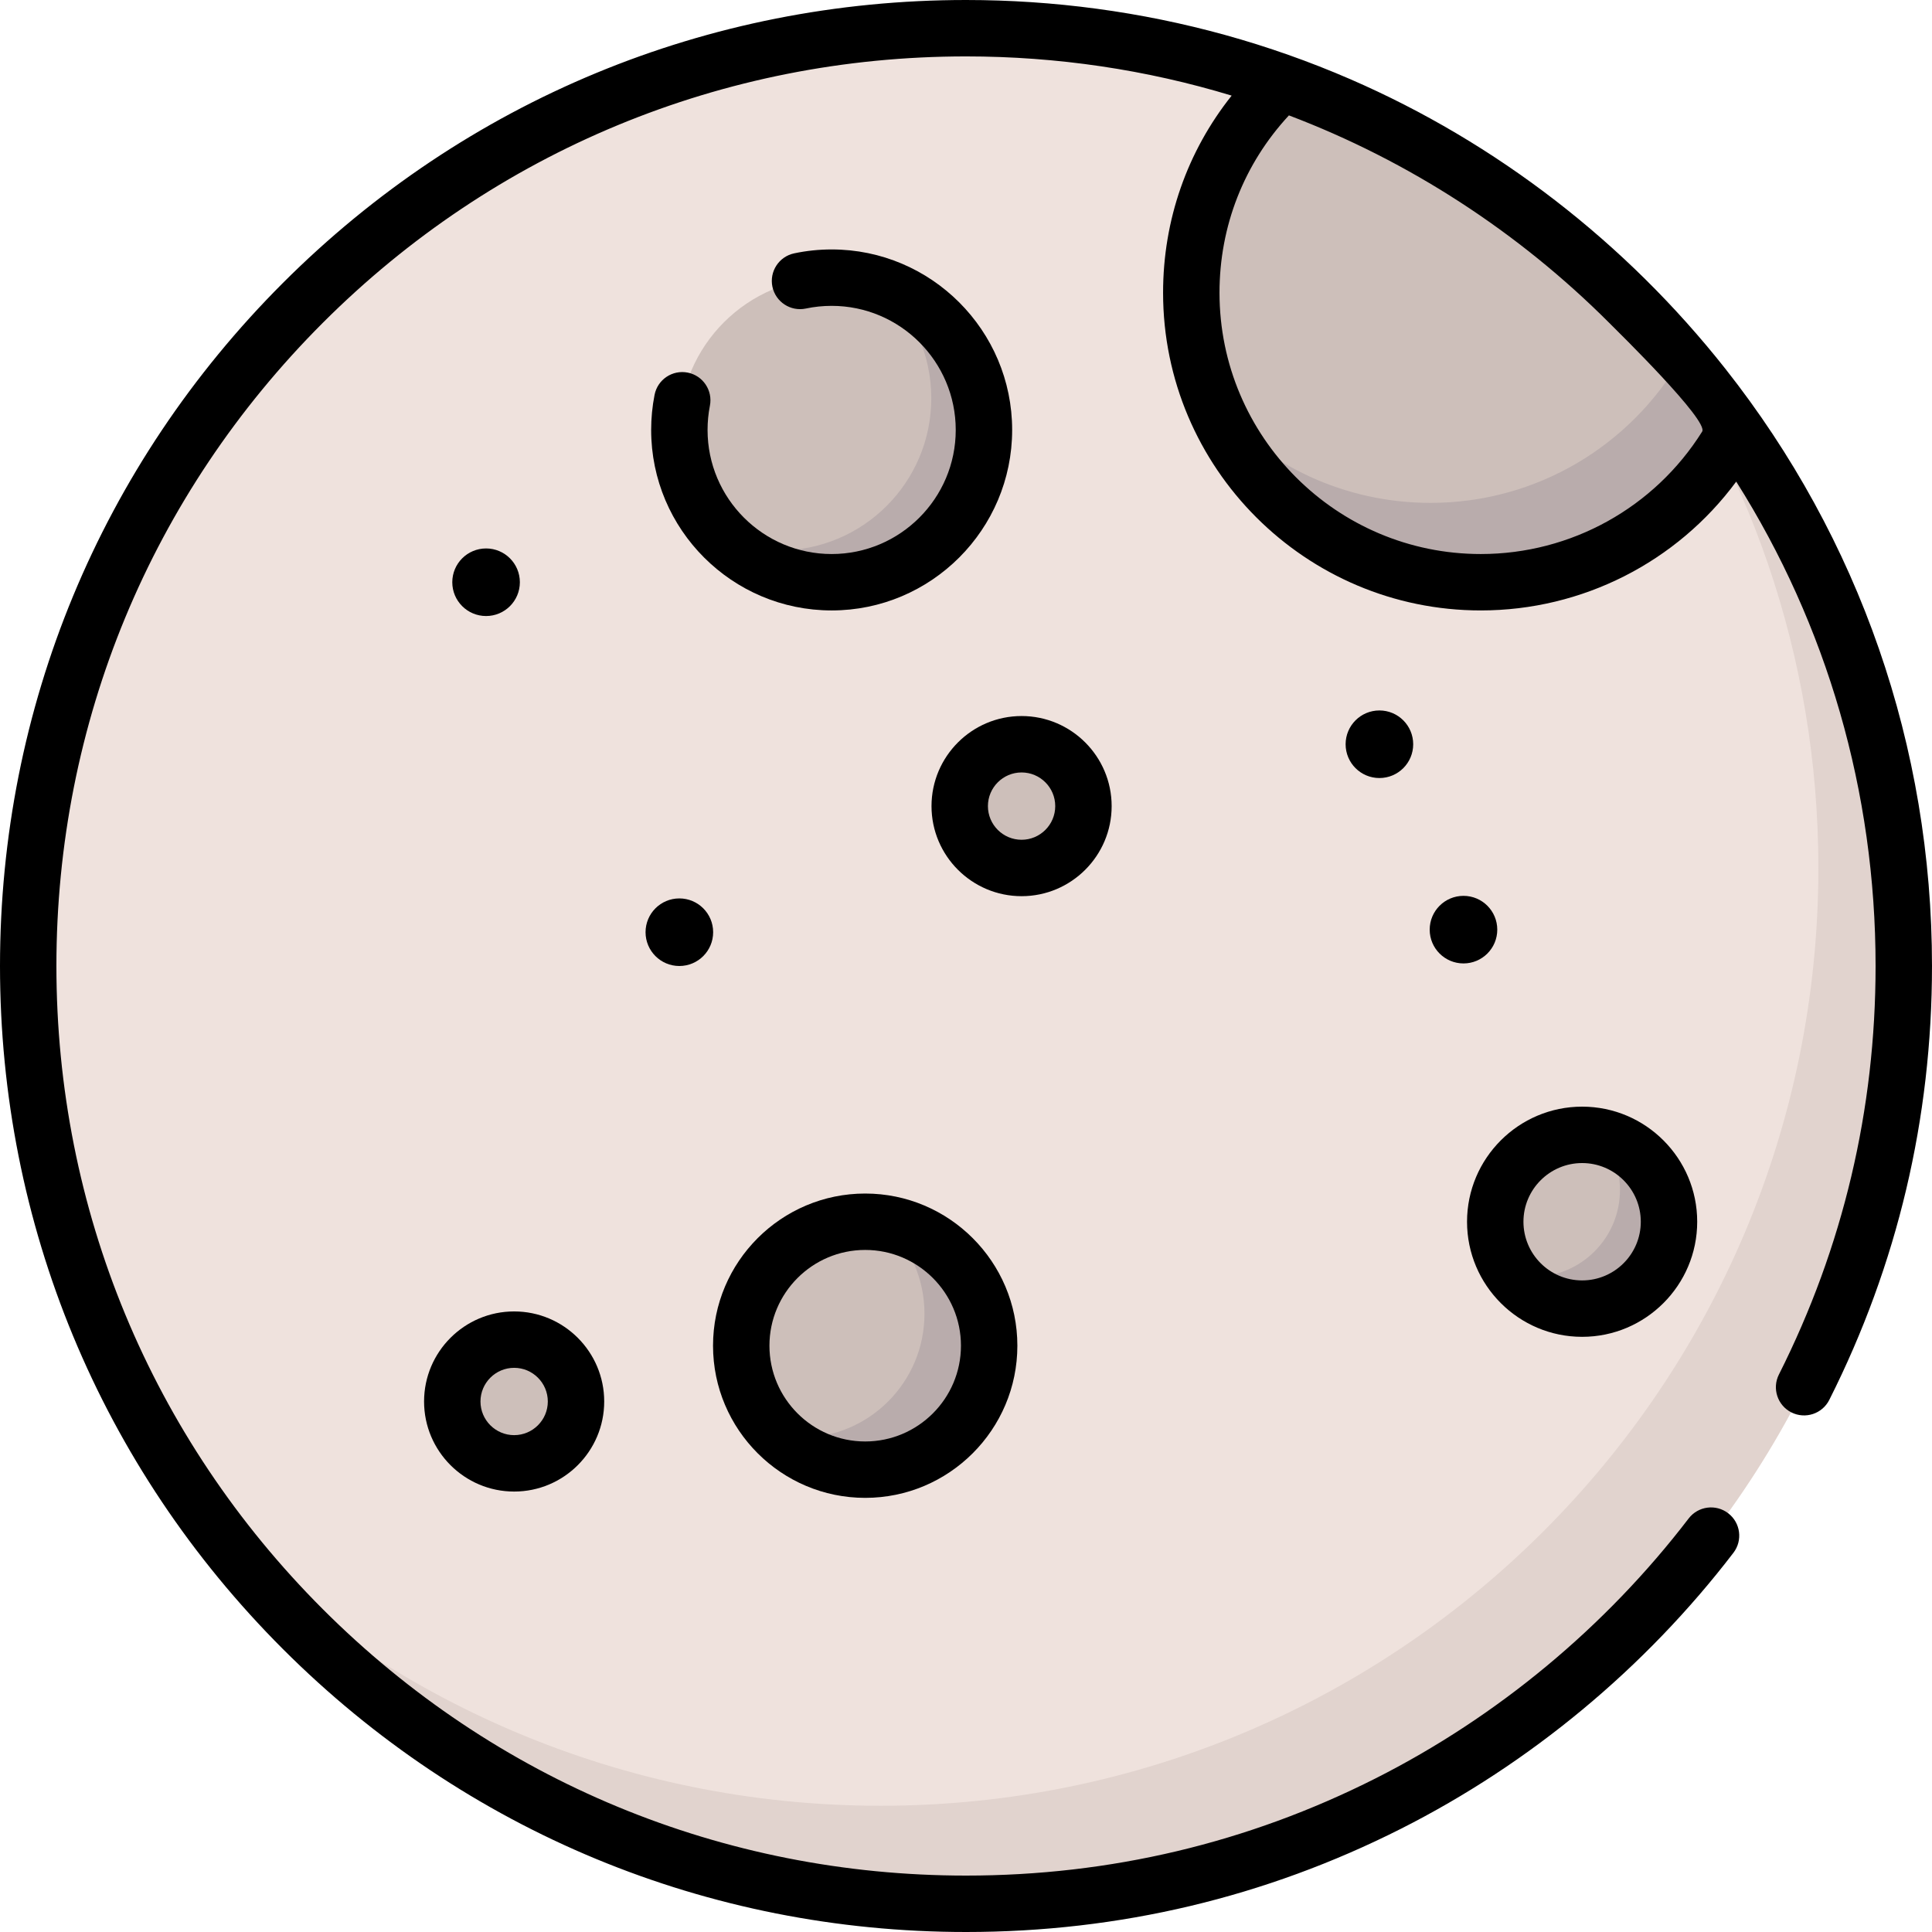
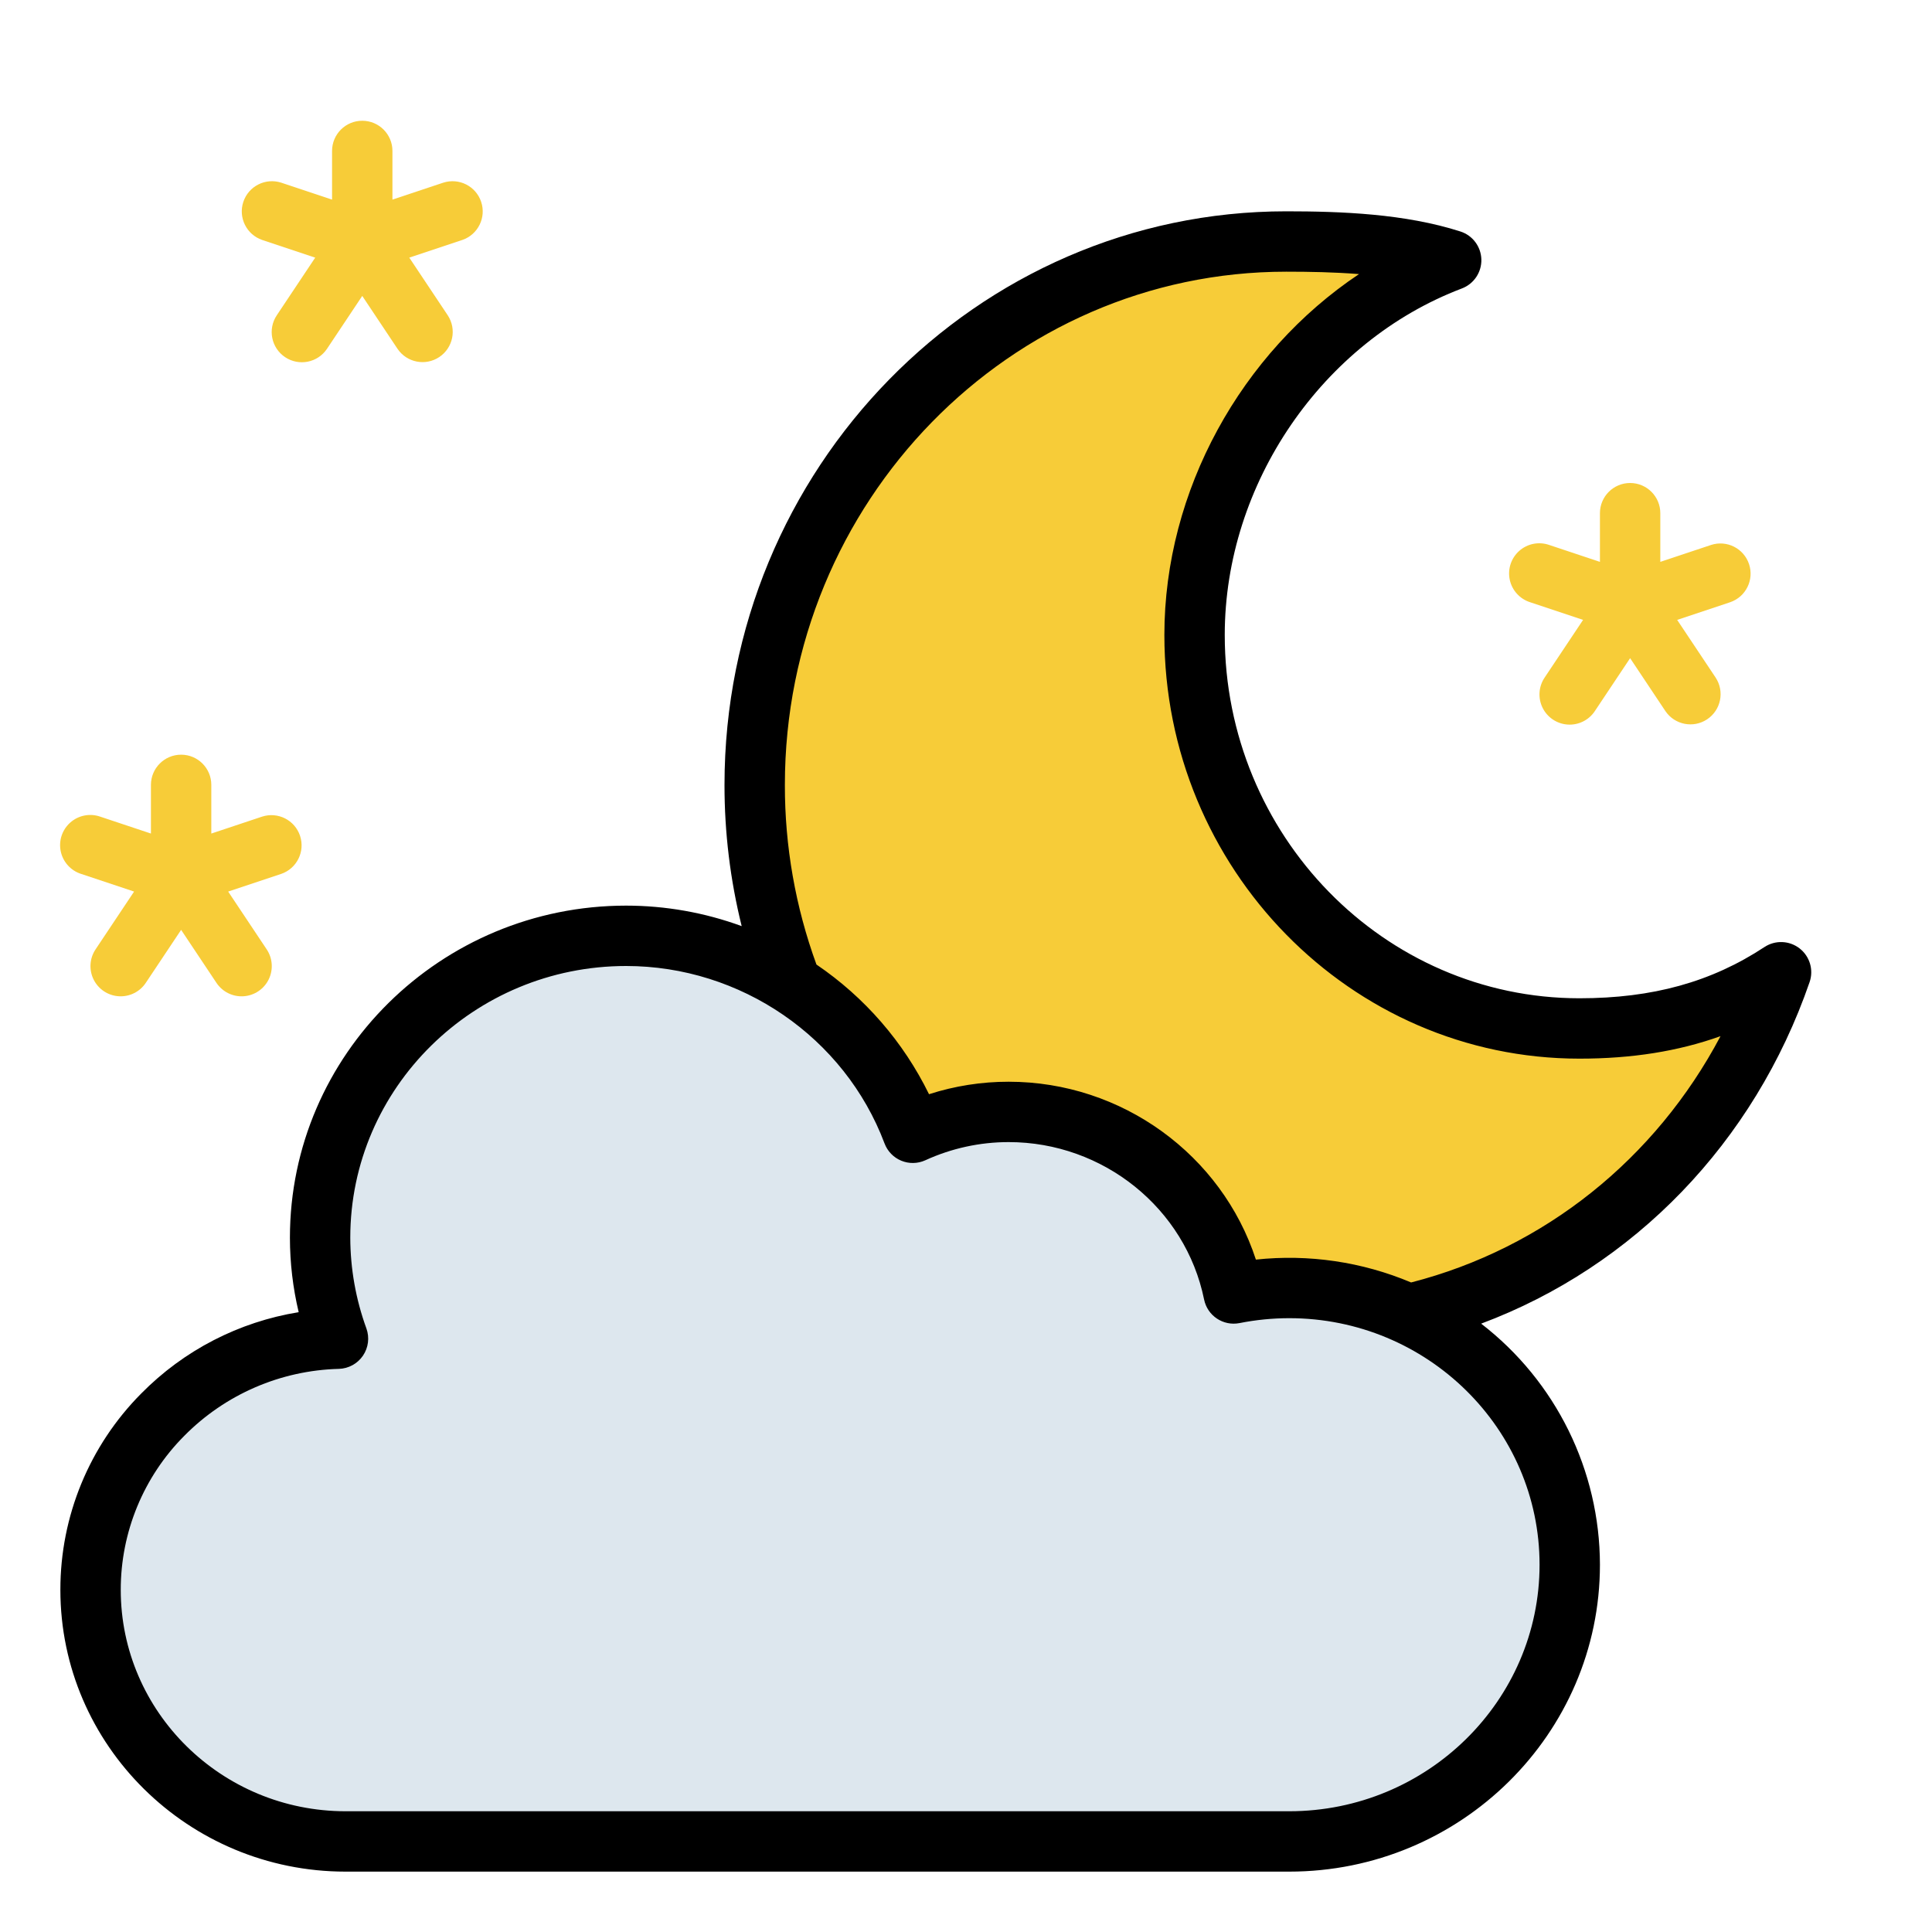
<svg xmlns="http://www.w3.org/2000/svg" viewBox="0 0 512 512">
-   <path d="m504.527 256c0 137.258-111.27 248.527-248.527 248.527s-248.527-111.27-248.527-248.527 111.27-248.527 248.527-248.527 248.527 111.27 248.527 248.527zm0 0" fill="#efe2dd" />
-   <path d="m504.527 256c0 137.262-111.27 248.527-248.527 248.527-80.98 0-152.914-38.727-198.289-98.68 44.965 44.926 107.07 72.699 175.648 72.699 137.258 0 248.527-111.27 248.527-248.527 0-56.289-18.715-108.211-50.27-149.875 45.047 44.984 72.91 107.16 72.91 175.855zm0 0" fill="#e1d3ce" />
-   <path d="m459.973 113.969c-12.957 24.016-38.352 40.332-67.551 40.332-42.375 0-76.715-34.344-76.715-76.719 0-21.926 9.199-41.695 23.945-55.68 49.074 17.539 91.02 50.059 120.32 92.066zm0 0" fill="#cdbfba" />
-   <path d="m459.973 113.969c-12.957 24.016-38.352 40.332-67.551 40.332-31.75 0-58.988-19.277-70.648-46.762 14.055 15.785 34.523 25.73 57.324 25.73 28.312 0 53.051-15.336 66.336-38.156 5.141 6.039 9.992 12.336 14.539 18.855zm0 0" fill="#b9acac" />
-   <path d="m260.754 113.938c0 22.293-18.07 40.363-40.359 40.363-22.289 0-40.359-18.07-40.359-40.363 0-22.289 18.07-40.359 40.359-40.359 22.289 0 40.359 18.07 40.359 40.359zm0 0" fill="#cdbfba" />
-   <path d="m260.754 113.938c0 22.293-18.066 40.363-40.363 40.363-10.562 0-20.18-4.059-27.375-10.703 4.195 1.484 8.719 2.289 13.426 2.289 22.293 0 40.359-18.066 40.359-40.359 0-11.742-5.012-22.305-13.016-29.668 15.707 5.52 26.969 20.488 26.969 38.078zm0 0" fill="#b9acac" />
-   <path d="m442.305 323.773c0 12.715-10.309 23.023-23.023 23.023-12.719 0-23.023-10.309-23.023-23.023 0-12.715 10.305-23.023 23.023-23.023 12.715 0 23.023 10.309 23.023 23.023zm0 0" fill="#cdbfba" />
-   <path d="m442.301 323.777c0 12.707-10.305 23.023-23.02 23.023-7.457 0-14.07-3.539-18.289-9.031 1.695.41 3.469.617 5.293.617 12.719 0 23.023-10.312 23.023-23.031 0-5.262-1.766-10.113-4.727-13.992 10.164 2.395 17.719 11.523 17.719 22.414zm0 0" fill="#b9acac" />
-   <path d="m287.121 213.629c0 9.055-7.34 16.395-16.395 16.395-9.055 0-16.395-7.34-16.395-16.395 0-9.055 7.34-16.395 16.395-16.395 9.055 0 16.395 7.34 16.395 16.395zm0 0" fill="#cdbfba" />
-   <path d="m262.141 356.625c0 18.145-14.711 32.852-32.855 32.852-18.141 0-32.852-14.707-32.852-32.852s14.711-32.852 32.852-32.852c18.145 0 32.855 14.707 32.855 32.852zm0 0" fill="#cdbfba" />
-   <path d="m262.141 356.625c0 18.148-14.711 32.848-32.848 32.848-8.691 0-16.605-3.379-22.473-8.891 1.734.281 3.516.43 5.332.43 18.148 0 32.844-14.711 32.844-32.859 0-9.445-3.984-17.957-10.363-23.938 15.598 2.543 27.508 16.086 27.508 32.41zm0 0" fill="#b9acac" />
-   <path d="m152.648 371.41c0 9.055-7.34 16.395-16.395 16.395-9.055 0-16.395-7.34-16.395-16.395 0-9.055 7.34-16.395 16.395-16.395 9.055 0 16.395 7.34 16.395 16.395zm0 0" fill="#cdbfba" />
-   <path d="m457.242 97.73c-26.324-33.336-60.602-59.93-99.5-76.785-10.723-4.645-21.766-8.543-33.027-11.664-22.348-6.188-45.527-9.281-68.715-9.281-68.379 0-132.668 26.629-181.02 74.98-48.352 48.352-74.98 112.641-74.98 181.02s26.629 132.668 74.98 181.02c48.352 48.352 112.641 74.98 181.02 74.98 40.535 0 79.305-9.199 115.238-27.344 34.262-17.301 64.738-42.598 88.141-73.156 2.508-3.277 1.887-7.969-1.395-10.477-3.277-2.512-7.969-1.887-10.477 1.391-22.039 28.781-50.742 52.605-83.008 68.898-33.824 17.078-70.328 25.738-108.5 25.738-64.387 0-124.922-25.07-170.449-70.602-45.527-45.527-70.602-106.062-70.602-170.449s25.074-124.922 70.602-170.449c45.531-45.527 106.062-70.602 170.449-70.602 24.211 0 47.875 3.547 70.402 10.391-11.781 14.797-18.172 32.953-18.172 52.242 0 46.426 37.77 84.191 84.191 84.191 26.965 0 51.961-12.836 67.699-34.145 24.051 38.078 36.93 82.234 36.93 128.371 0 38.078-8.621 74.508-25.621 108.266-1.855 3.688-.375 8.18 3.312 10.039 3.691 1.855 8.184.371 10.039-3.316 18.062-35.863 27.219-74.551 27.219-114.988 0-58.145-19.266-113.324-54.758-158.27zm-64.82 49.094c-38.18 0-69.242-31.062-69.242-69.242 0-17.66 6.5-34.184 18.398-47.004 31.828 12.074 60.805 30.906 84.871 54.973 2.426 2.426 26.441 25.953 24.641 28.824-12.625 20.129-34.707 32.449-58.668 32.449zm0 0" />
-   <path d="m182.25 98.742c-4.059-.793-7.98 1.836-8.781 5.887-.602 3.051-.906 6.184-.906 9.312 0 26.375 21.457 47.832 47.832 47.832s47.836-21.457 47.836-47.832-21.461-47.836-47.836-47.836c-3.344 0-6.684.348-9.926 1.035-4.039.852-6.621 4.816-5.77 8.855.855 4.039 4.824 6.617 8.859 5.77 2.227-.473 4.527-.711 6.836-.711 18.133 0 32.887 14.754 32.887 32.887 0 18.133-14.754 32.883-32.887 32.883-18.133 0-32.883-14.75-32.883-32.883 0-2.16.207-4.32.621-6.418.801-4.047-1.832-7.98-5.883-8.781zm0 0" />
-   <path d="m419.281 354.273c16.816 0 30.496-13.684 30.496-30.5 0-16.816-13.68-30.5-30.496-30.5s-30.5 13.684-30.5 30.5c0 16.816 13.684 30.5 30.5 30.5zm0-46.051c8.574 0 15.547 6.977 15.547 15.551 0 8.574-6.973 15.551-15.547 15.551s-15.551-6.977-15.551-15.551c0-8.574 6.977-15.551 15.551-15.551zm0 0" />
-   <path d="m294.598 213.629c0-13.164-10.707-23.871-23.867-23.871-13.164 0-23.871 10.711-23.871 23.871s10.707 23.867 23.871 23.867c13.16 0 23.867-10.707 23.867-23.867zm-32.789 0c0-4.918 4-8.922 8.922-8.922 4.918 0 8.918 4.004 8.918 8.922 0 4.918-4 8.918-8.918 8.918-4.922 0-8.922-4-8.922-8.918zm0 0" />
-   <path d="m112.383 371.41c0 13.16 10.711 23.867 23.871 23.867s23.867-10.707 23.867-23.867-10.707-23.867-23.867-23.867c-13.16-.004-23.871 10.707-23.871 23.867zm23.871-8.922c4.918 0 8.922 4.004 8.922 8.922 0 4.918-4.004 8.918-8.922 8.918-4.918 0-8.922-4-8.922-8.918 0-4.918 4.004-8.922 8.922-8.922zm0 0" />
-   <path d="m229.285 396.949c22.238 0 40.328-18.09 40.328-40.324s-18.09-40.324-40.328-40.324c-22.234 0-40.324 18.09-40.324 40.324s18.09 40.324 40.324 40.324zm0-65.703c13.996 0 25.379 11.387 25.379 25.379s-11.383 25.379-25.379 25.379c-13.992 0-25.375-11.387-25.375-25.379s11.383-25.379 25.375-25.379zm0 0" />
-   <path d="m374.512 197.234c0 4.945-4.008 8.953-8.953 8.953-4.949 0-8.957-4.008-8.957-8.953 0-4.949 4.008-8.957 8.957-8.957 4.945 0 8.953 4.008 8.953 8.957zm0 0" />
-   <path d="m188.992 247.043c0 4.949-4.012 8.957-8.957 8.957-4.945 0-8.957-4.008-8.957-8.957 0-4.945 4.012-8.953 8.957-8.953 4.945 0 8.957 4.008 8.957 8.953zm0 0" />
-   <path d="m396.793 246.367c0 4.945-4.008 8.953-8.953 8.953-4.949 0-8.957-4.008-8.957-8.953 0-4.949 4.008-8.957 8.957-8.957 4.945 0 8.953 4.008 8.953 8.957zm0 0" />
-   <path d="m137.77 154.301c0 4.945-4.008 8.953-8.953 8.953-4.949 0-8.957-4.008-8.957-8.953 0-4.949 4.008-8.957 8.957-8.957 4.945 0 8.953 4.008 8.953 8.957zm0 0" />
+   <path fill="#f7cc38" d="M418.571,272.552c-56.333,0-102-46.686-102-104.276,0-44.826,29.172-84.57,68-99.31C371.229,64.68,355.583,64,340.857,64,263.064,64,200,128.471,200,208s63.064,144,140.857,144c61.351,0,111.822-38.385,131.143-94.345C456.1,268.13,438.9,272.552,418.571,272.552Z" />
+   <path fill="#dde7ee" d="M341.655,341.333a75.66,75.66,0,0,0-14.72,1.451c-5.592-27.444-30.156-48.117-59.625-48.117a61.18,61.18,0,0,0-25.408,5.538A81.012,81.012,0,0,0,165.931,248c-44.792,0-81.1,35.817-81.1,80a78.706,78.706,0,0,0,4.751,26.767C53.189,355.824,24,385.183,24,421.333,24,458.152,54.26,488,91.586,488H341.655C382.715,488,416,455.168,416,414.667S382.715,341.333,341.655,341.333Z" />
+   <path d="M479.562,260.266a8,8,0,0,0-11.962-9.292c-14.065,9.263-29.644,13.578-49.029,13.578-51.832,0-94-43.189-94-96.276,0-40.023,25.841-77.786,62.84-91.832a8,8,0,0,0-.393-15.1C372.343,56.635,355.448,56,340.857,56,258.777,56,192,124.187,192,208a155.04,155.04,0,0,0,4.554,37.433A89.164,89.164,0,0,0,165.931,240c-49.132,0-89.1,39.477-89.1,88a85.563,85.563,0,0,0,2.322,19.742,75.506,75.506,0,0,0-41.7,21.526A73.68,73.68,0,0,0,16,421.333C16,462.505,49.908,496,91.586,496H341.655C387.061,496,424,459.514,424,414.667a80.857,80.857,0,0,0-31.476-63.887C432.975,335.652,464.86,302.847,479.562,260.266ZM408,414.667C408,450.691,378.238,480,341.655,480H91.586C58.73,480,32,453.682,32,421.333a57.774,57.774,0,0,1,16.834-40.82,59.754,59.754,0,0,1,40.977-17.75A8,8,0,0,0,97.1,352.054,70.808,70.808,0,0,1,92.828,328c0-39.7,32.794-72,73.1-72,30.379,0,57.9,18.9,68.484,47.022a8,8,0,0,0,10.8,4.465,53.055,53.055,0,0,1,22.1-4.82c25.082,0,46.86,17.543,51.785,41.714a8,8,0,0,0,9.394,6.25,67.892,67.892,0,0,1,13.165-1.3C378.238,349.333,408,378.642,408,414.667Zm-34.036-74.8a83.109,83.109,0,0,0-41.139-6.059c-9.038-27.719-35.463-47.138-65.514-47.138a68.644,68.644,0,0,0-21.112,3.308,88.578,88.578,0,0,0-29.83-34.367A138.189,138.189,0,0,1,208,208c0-74.991,59.6-136,132.857-136,6.163,0,12.75.116,19.293.638C328.94,93.486,308.571,130,308.571,168.276c0,61.909,49.346,112.276,110,112.276,13.858,0,26.112-1.927,37.385-5.956C438.744,307.1,409.3,330.793,373.964,339.864Z" />
+   <path fill="#f7cc38" d="M432,128a8,8,0,0,0-8,8v12.9l-13.47-4.49a8,8,0,1,0-5.06,15.178l14.064,4.688-10.19,15.285a8,8,0,1,0,13.312,8.876L432,174.422l9.344,14.016a8,8,0,0,0,13.312-8.876l-10.19-15.285,14.064-4.688a8,8,0,0,0-5.06-15.178L440,148.9V136A8,8,0,0,0,432,128Z" />
+   <path fill="#f7cc38" d="M40,220.9l-13.47-4.49a8,8,0,1,0-5.06,15.178l14.064,4.688-10.19,15.285a8,8,0,1,0,13.312,8.876L48,246.422l9.344,14.016a8,8,0,1,0,13.312-8.876l-10.19-15.285,14.064-4.688a8,8,0,0,0-5.06-15.178L56,220.9V208a8,8,0,0,0-16,0Z" />
+   <path fill="#f7cc38" d="M75.562,94.656a8,8,0,0,0,11.094-2.218L96,78.422l9.344,14.016a8,8,0,0,0,13.312-8.876l-10.19-15.285,14.064-4.688a8,8,0,0,0-5.06-15.178L104,52.9V40a8,8,0,0,0-16,0V52.9l-13.47-4.49a8,8,0,0,0-5.06,15.178l14.064,4.688L73.344,83.562A8,8,0,0,0,75.562,94.656Z" />
</svg>
